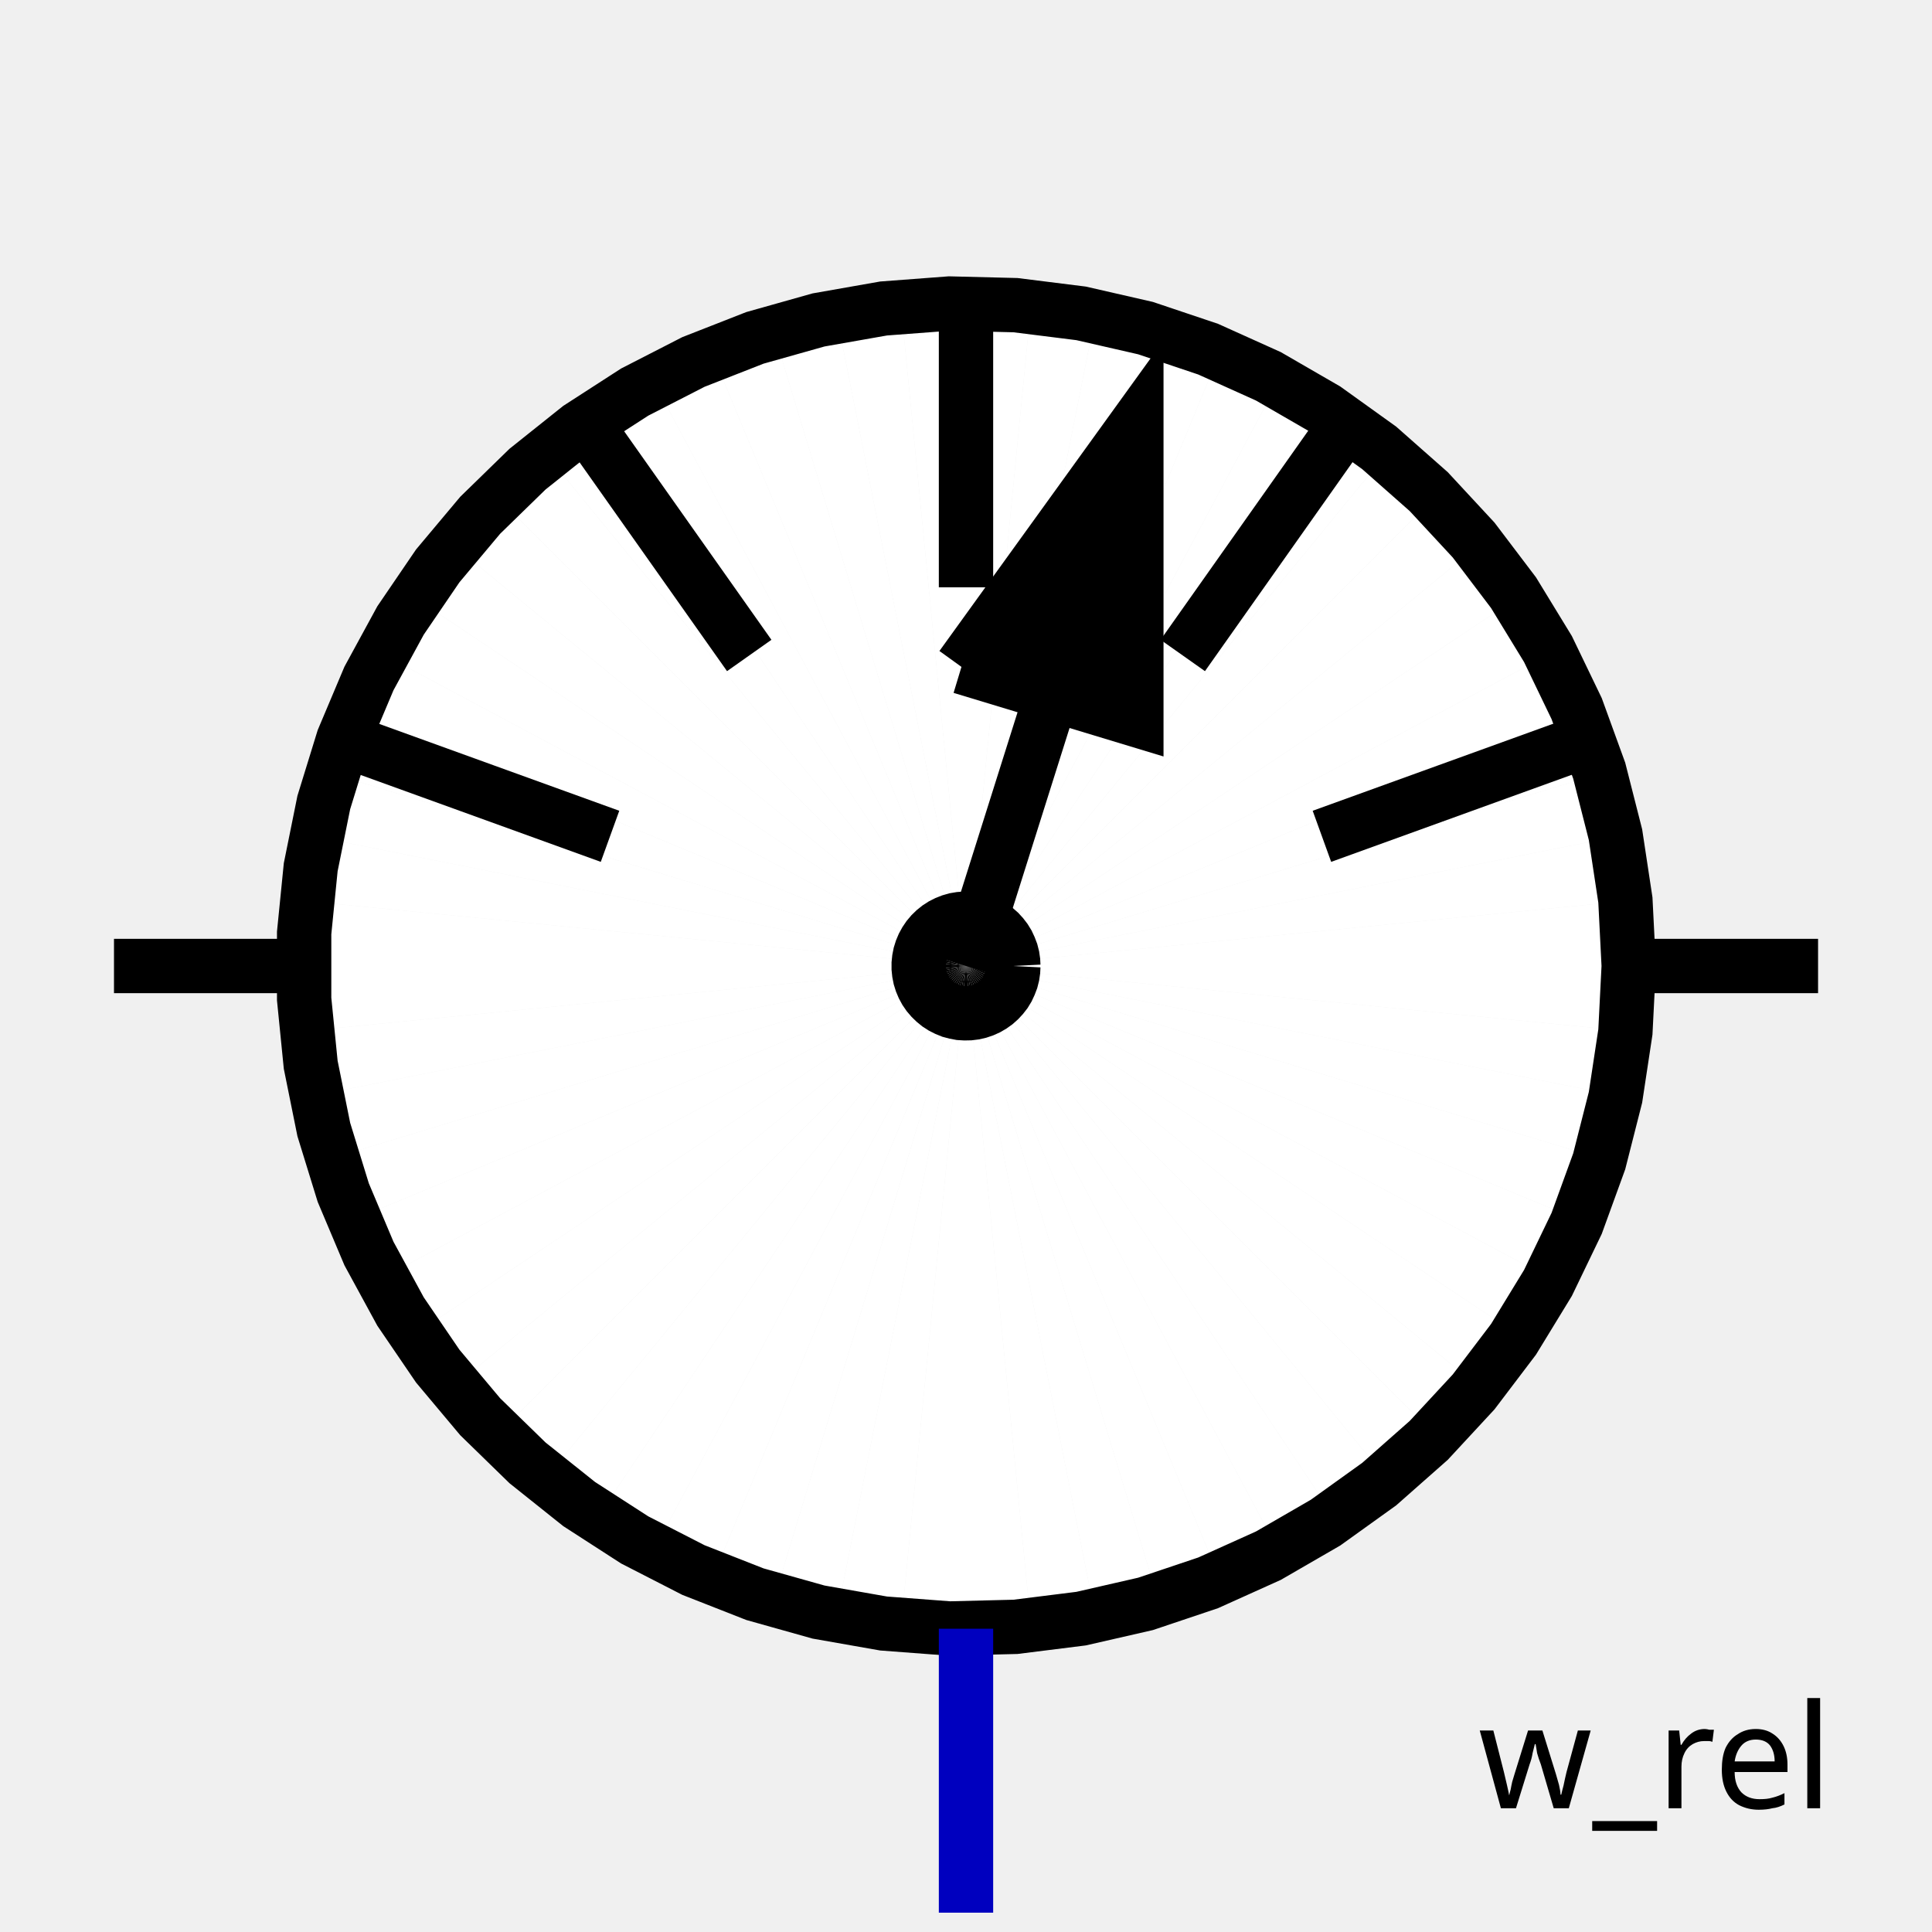
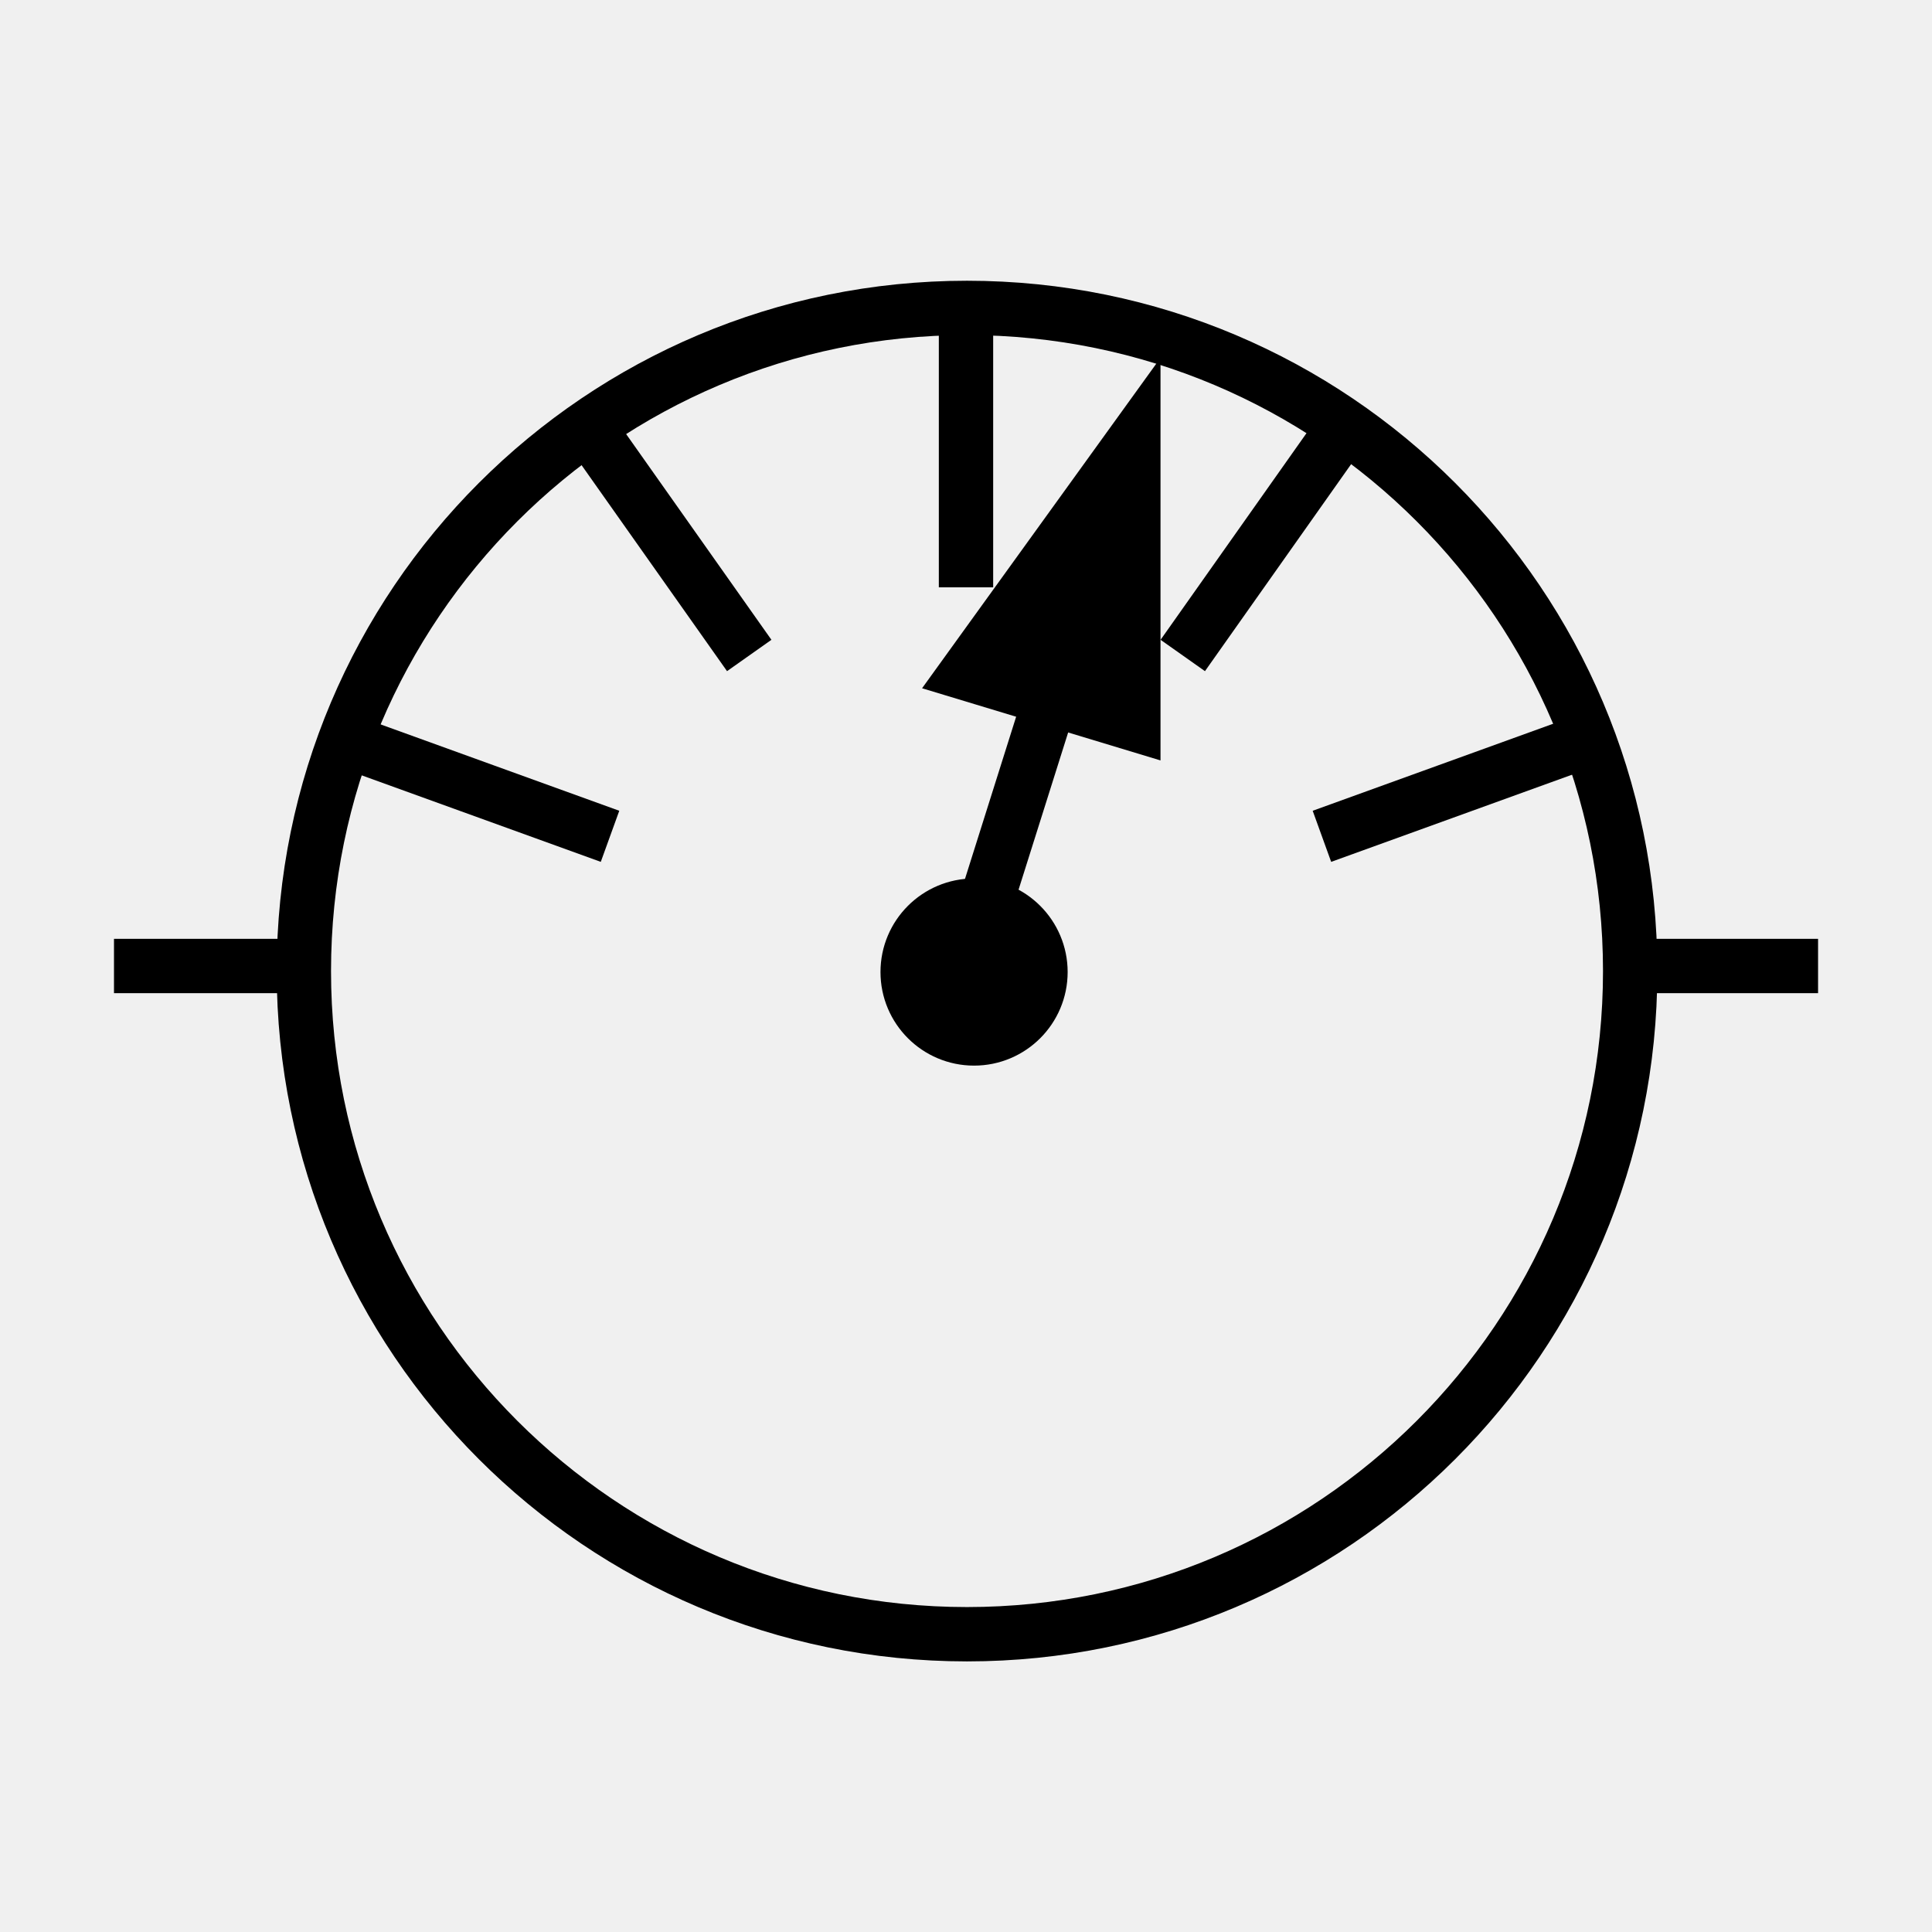
<svg xmlns="http://www.w3.org/2000/svg" version="1.1" id="Calque_1" x="0px" y="0px" width="40px" height="40px" viewBox="0 0 40 40" enable-background="new 0 0 40 40" xml:space="preserve">
-   <g>
-     <polygon fill="#FFFFFF" points="33.654,18.655 20,20 33.721,20  " />
-     <polygon fill="#FFFFFF" points="33.457,17.323 20,20 33.654,18.655  " />
-     <polygon fill="#FFFFFF" points="33.129,16.017 20,20 33.457,17.323  " />
-     <polygon fill="#FFFFFF" points="32.676,14.75 20,20 33.129,16.017  " />
-     <polygon fill="#FFFFFF" points="32.1,13.532 20,20 32.676,14.75  " />
-     <polygon fill="#FFFFFF" points="31.408,12.377 20,20 32.1,13.532  " />
-     <polygon fill="#FFFFFF" points="30.605,11.296 20,20 31.408,12.377  " />
-     <polygon fill="#FFFFFF" points="29.701,10.298 20,20 30.605,11.296  " />
-     <polygon fill="#FFFFFF" points="28.704,9.395 20,20 29.701,10.298  " />
-     <polygon fill="#FFFFFF" points="27.623,8.592 20,20 28.704,9.395  " />
-     <polygon fill="#FFFFFF" points="26.468,7.9 20,20 27.623,8.592  " />
-     <polygon fill="#FFFFFF" points="25.25,7.324 20,20 26.468,7.9  " />
-     <polygon fill="#FFFFFF" points="23.982,6.871 20,20 25.25,7.324  " />
-     <polygon fill="#FFFFFF" points="22.677,6.543 20,20 23.982,6.871  " />
-     <polygon fill="#FFFFFF" points="21.345,6.346 20,20 22.677,6.543  " />
-     <polygon fill="#FFFFFF" points="20,6.28 20,20 21.345,6.346  " />
-     <polygon fill="#FFFFFF" points="18.655,6.346 20,20 20,6.28  " />
-     <polygon fill="#FFFFFF" points="17.323,6.543 20,20 18.655,6.346  " />
-     <polygon fill="#FFFFFF" points="16.017,6.871 20,20 17.323,6.543  " />
-     <polygon fill="#FFFFFF" points="14.75,7.324 20,20 16.017,6.871  " />
-     <polygon fill="#FFFFFF" points="13.532,7.9 20,20 14.75,7.324  " />
-     <polygon fill="#FFFFFF" points="12.377,8.592 20,20 13.532,7.9  " />
-     <polygon fill="#FFFFFF" points="11.296,9.395 20,20 12.377,8.592  " />
-     <polygon fill="#FFFFFF" points="10.298,10.298 20,20 11.296,9.395  " />
-     <polygon fill="#FFFFFF" points="9.395,11.296 20,20 10.298,10.298  " />
-     <polygon fill="#FFFFFF" points="8.592,12.377 20,20 9.395,11.296  " />
-     <polygon fill="#FFFFFF" points="7.9,13.532 20,20 8.592,12.377  " />
-     <polygon fill="#FFFFFF" points="7.324,14.75 20,20 7.9,13.532  " />
-     <polygon fill="#FFFFFF" points="6.871,16.017 20,20 7.324,14.75  " />
-     <polygon fill="#FFFFFF" points="6.543,17.323 20,20 6.871,16.017  " />
-     <polygon fill="#FFFFFF" points="6.346,18.655 20,20 6.543,17.323  " />
-     <polygon fill="#FFFFFF" points="6.28,20 20,20 6.346,18.655  " />
-     <polygon fill="#FFFFFF" points="6.346,21.345 20,20 6.28,20  " />
-     <polygon fill="#FFFFFF" points="6.543,22.677 20,20 6.346,21.345  " />
-     <polygon fill="#FFFFFF" points="6.871,23.982 20,20 6.543,22.677  " />
-     <polygon fill="#FFFFFF" points="7.324,25.25 20,20 6.871,23.982  " />
-     <polygon fill="#FFFFFF" points="7.9,26.468 20,20 7.324,25.25  " />
-     <polygon fill="#FFFFFF" points="8.592,27.623 20,20 7.9,26.468  " />
-     <polygon fill="#FFFFFF" points="9.395,28.704 20,20 8.592,27.623  " />
-     <polygon fill="#FFFFFF" points="10.298,29.701 20,20 9.395,28.704  " />
-     <polygon fill="#FFFFFF" points="11.296,30.605 20,20 10.298,29.701  " />
-     <polygon fill="#FFFFFF" points="12.377,31.408 20,20 11.296,30.605  " />
-     <polygon fill="#FFFFFF" points="13.532,32.1 20,20 12.377,31.408  " />
-     <polygon fill="#FFFFFF" points="14.75,32.676 20,20 13.532,32.1  " />
-     <polygon fill="#FFFFFF" points="16.017,33.129 20,20 14.75,32.676  " />
-     <polygon fill="#FFFFFF" points="17.323,33.457 20,20 16.017,33.129  " />
-     <polygon fill="#FFFFFF" points="18.655,33.654 20,20 17.323,33.457  " />
-     <polygon fill="#FFFFFF" points="20,33.721 20,20 18.655,33.654  " />
-     <polygon fill="#FFFFFF" points="21.345,33.654 20,20 20,33.721  " />
-     <polygon fill="#FFFFFF" points="22.677,33.457 20,20 21.345,33.654  " />
-     <polygon fill="#FFFFFF" points="23.982,33.129 20,20 22.677,33.457  " />
-     <polygon fill="#FFFFFF" points="25.25,32.676 20,20 23.982,33.129  " />
-     <polygon fill="#FFFFFF" points="26.468,32.1 20,20 25.25,32.676  " />
-     <polygon fill="#FFFFFF" points="27.623,31.408 20,20 26.468,32.1  " />
-     <polygon fill="#FFFFFF" points="28.704,30.605 20,20 27.623,31.408  " />
-     <polygon fill="#FFFFFF" points="29.701,29.701 20,20 28.704,30.605  " />
-     <polygon fill="#FFFFFF" points="30.605,28.704 20,20 29.701,29.701  " />
-     <polygon fill="#FFFFFF" points="31.408,27.623 20,20 30.605,28.704  " />
-     <polygon fill="#FFFFFF" points="32.1,26.468 20,20 31.408,27.623  " />
-     <polygon fill="#FFFFFF" points="32.676,25.25 20,20 32.1,26.468  " />
-     <polygon fill="#FFFFFF" points="33.129,23.982 20,20 32.676,25.25  " />
-     <polygon fill="#FFFFFF" points="33.457,22.677 20,20 33.129,23.982  " />
-     <polygon fill="#FFFFFF" points="33.654,21.345 20,20 33.457,22.677  " />
-     <polygon fill="#FFFFFF" points="33.721,20 20,20 33.654,21.345  " />
-     <polyline fill="none" stroke="#000000" stroke-width="1.125" points="33.721,20 33.652,18.634 33.447,17.281 33.11,15.956    32.643,14.671 32.049,13.438 31.336,12.271 30.51,11.181 29.58,10.178 28.555,9.273 27.443,8.475 26.26,7.791 25.013,7.229    23.716,6.793 22.383,6.488 21.025,6.318 19.658,6.284 18.294,6.387 16.947,6.624 15.63,6.995 14.357,7.494 13.14,8.118    11.991,8.86 10.922,9.713 9.942,10.668 9.063,11.716 8.293,12.846 7.639,14.047 7.107,15.308 6.704,16.614 6.433,17.955    6.297,19.316 6.297,20.684 6.433,22.045 6.704,23.386 7.107,24.692 7.639,25.953 8.293,27.154 9.063,28.284 9.942,29.332    10.922,30.287 11.991,31.14 13.14,31.882 14.357,32.506 15.63,33.006 16.947,33.376 18.294,33.613 19.658,33.716 21.025,33.682    22.383,33.512 23.716,33.207 25.013,32.771 26.26,32.209 27.443,31.525 28.555,30.727 29.58,29.822 30.51,28.818 31.336,27.729    32.049,26.562 32.643,25.329 33.11,24.044 33.447,22.719 33.652,21.366 33.721,20  " />
-     <line fill="none" stroke="#000000" stroke-width="1.125" x1="20" y1="6.28" x2="20" y2="12.16" />
-     <line fill="none" stroke="#000000" stroke-width="1.125" x1="24.488" y1="13.571" x2="27.879" y2="8.769" />
-     <line fill="none" stroke="#000000" stroke-width="1.125" x1="15.512" y1="13.571" x2="12.121" y2="8.769" />
-     <line fill="none" stroke="#000000" stroke-width="1.125" x1="27.369" y1="17.315" x2="32.896" y2="15.315" />
-     <line fill="none" stroke="#000000" stroke-width="1.125" x1="12.63" y1="17.315" x2="7.103" y2="15.315" />
-     <line fill="none" stroke="#000000" stroke-width="1.125" x1="20" y1="20" x2="21.768" y2="14.395" />
-     <polygon points="23.527,14.904 23.527,8.789 19.906,13.807  " />
-     <polyline fill="none" stroke="#000000" stroke-width="1.125" points="19.906,13.807 23.527,14.904 23.527,8.789 19.906,13.807  " />
-     <polygon points="20.975,19.904 20,20 20.98,20  " />
-     <polygon points="20.961,19.809 20,20 20.975,19.904  " />
-     <polygon points="20.938,19.715 20,20 20.961,19.809  " />
-     <polygon points="20.905,19.625 20,20 20.938,19.715  " />
-     <polygon points="20.864,19.538 20,20 20.905,19.625  " />
-     <polygon points="20.814,19.456 20,20 20.864,19.538  " />
-     <polygon points="20.758,19.378 20,20 20.814,19.456  " />
-     <polygon points="20.693,19.307 20,20 20.758,19.378  " />
-     <polygon points="20.621,19.243 20,20 20.693,19.307  " />
-     <polygon points="20.545,19.185 20,20 20.621,19.243  " />
-     <polygon points="20.462,19.136 20,20 20.545,19.185  " />
-     <polygon points="20.375,19.095 20,20 20.462,19.136  " />
-     <polygon points="20.285,19.062 20,20 20.375,19.095  " />
-     <polygon points="20.191,19.039 20,20 20.285,19.062  " />
-     <polygon points="20.096,19.025 20,20 20.191,19.039  " />
-     <polygon points="20,19.02 20,20 20.096,19.025  " />
-     <polygon points="19.904,19.025 20,20 20,19.02  " />
-     <polygon points="19.809,19.039 20,20 19.904,19.025  " />
-     <polygon points="19.715,19.062 20,20 19.809,19.039  " />
-     <polygon points="19.625,19.095 20,20 19.715,19.062  " />
-     <polygon points="19.538,19.136 20,20 19.625,19.095  " />
-     <polygon points="19.456,19.185 20,20 19.538,19.136  " />
-     <polygon points="19.378,19.243 20,20 19.456,19.185  " />
-     <polygon points="19.307,19.307 20,20 19.378,19.243  " />
-     <polygon points="19.243,19.378 20,20 19.307,19.307  " />
-     <polygon points="19.185,19.456 20,20 19.243,19.378  " />
-     <polygon points="19.136,19.538 20,20 19.185,19.456  " />
-     <polygon points="19.095,19.625 20,20 19.136,19.538  " />
-     <polygon points="19.062,19.715 20,20 19.095,19.625  " />
-     <polygon points="19.039,19.809 20,20 19.062,19.715  " />
-     <polygon points="19.025,19.904 20,20 19.039,19.809  " />
-     <polygon points="19.02,20 20,20 19.025,19.904  " />
-     <polygon points="19.025,20.096 20,20 19.02,20  " />
-     <polygon points="19.039,20.191 20,20 19.025,20.096  " />
-     <polygon points="19.062,20.285 20,20 19.039,20.191  " />
-     <polygon points="19.095,20.375 20,20 19.062,20.285  " />
-     <polygon points="19.136,20.462 20,20 19.095,20.375  " />
-     <polygon points="19.185,20.545 20,20 19.136,20.462  " />
-     <polygon points="19.243,20.621 20,20 19.185,20.545  " />
-     <polygon points="19.307,20.693 20,20 19.243,20.621  " />
-     <polygon points="19.378,20.758 20,20 19.307,20.693  " />
-     <polygon points="19.456,20.814 20,20 19.378,20.758  " />
-     <polygon points="19.538,20.864 20,20 19.456,20.814  " />
-     <polygon points="19.625,20.905 20,20 19.538,20.864  " />
-     <polygon points="19.715,20.938 20,20 19.625,20.905  " />
-     <polygon points="19.809,20.961 20,20 19.715,20.938  " />
-     <polygon points="19.904,20.975 20,20 19.809,20.961  " />
-     <polygon points="20,20.98 20,20 19.904,20.975  " />
-     <polygon points="20.096,20.975 20,20 20,20.98  " />
-     <polygon points="20.191,20.961 20,20 20.096,20.975  " />
-     <polygon points="20.285,20.938 20,20 20.191,20.961  " />
-     <polygon points="20.375,20.905 20,20 20.285,20.938  " />
-     <polygon points="20.462,20.864 20,20 20.375,20.905  " />
-     <polygon points="20.545,20.814 20,20 20.462,20.864  " />
-     <polygon points="20.621,20.758 20,20 20.545,20.814  " />
-     <polygon points="20.693,20.693 20,20 20.621,20.758  " />
-     <polygon points="20.758,20.621 20,20 20.693,20.693  " />
-     <polygon points="20.814,20.545 20,20 20.758,20.621  " />
-     <polygon points="20.864,20.462 20,20 20.814,20.545  " />
-     <polygon points="20.905,20.375 20,20 20.864,20.462  " />
-     <polygon points="20.938,20.285 20,20 20.905,20.375  " />
-     <polygon points="20.961,20.191 20,20 20.938,20.285  " />
-     <polygon points="20.975,20.096 20,20 20.961,20.191  " />
-     <polygon points="20.98,20 20,20 20.975,20.096  " />
-     <polyline fill="none" stroke="#000000" stroke-width="1.125" points="20.98,20 20.975,19.902 20.961,19.806 20.937,19.711    20.902,19.619 20.861,19.531 20.81,19.448 20.75,19.37 20.684,19.298 20.611,19.234 20.531,19.177 20.447,19.128 20.358,19.088    20.266,19.057 20.17,19.035 20.073,19.023 19.976,19.021 19.878,19.028 19.782,19.044 19.688,19.071 19.597,19.107 19.51,19.151    19.428,19.204 19.352,19.265 19.282,19.333 19.219,19.408 19.164,19.489 19.117,19.575 19.079,19.665 19.05,19.758 19.031,19.854    19.021,19.951 19.021,20.049 19.031,20.146 19.05,20.242 19.079,20.335 19.117,20.425 19.164,20.512 19.219,20.592 19.282,20.666    19.352,20.734 19.428,20.796 19.51,20.849 19.597,20.893 19.688,20.93 19.782,20.955 19.878,20.973 19.976,20.979 20.073,20.977    20.17,20.965 20.266,20.943 20.358,20.912 20.447,20.872 20.531,20.823 20.611,20.766 20.684,20.701 20.75,20.63 20.81,20.553    20.861,20.469 20.902,20.381 20.937,20.289 20.961,20.194 20.975,20.098 20.98,20  " />
-     <line fill="none" stroke="#000000" stroke-width="1.125" x1="6.28" y1="20" x2="2.36" y2="20" />
-     <line fill="none" stroke="#000000" stroke-width="1.125" x1="33.721" y1="20" x2="37.641" y2="20" />
-     <line fill="none" stroke="#0000BF" stroke-width="1.125" x1="20" y1="39.6" x2="20" y2="33.721" />
-     <text transform="matrix(1 0 0 1 30.6055 37.4375)" font-family="'ArialMT'" font-size="3">w_rel</text>
-   </g>
+   <line fill="none" stroke="#000000" stroke-width="1.125" x1="20" y1="6.28" x2="20" y2="12.16" />
+   <line fill="none" stroke="#000000" stroke-width="1.125" x1="24.488" y1="13.571" x2="27.879" y2="8.769" />
+   <line fill="none" stroke="#000000" stroke-width="1.125" x1="15.512" y1="13.571" x2="12.121" y2="8.769" />
+   <line fill="none" stroke="#000000" stroke-width="1.125" x1="27.369" y1="17.315" x2="32.896" y2="15.315" />
+   <line fill="none" stroke="#000000" stroke-width="1.125" x1="12.63" y1="17.315" x2="7.103" y2="15.315" />
+   <line fill="none" stroke="#000000" stroke-width="1.125" x1="20" y1="20" x2="21.768" y2="14.395" />
+   <polygon stroke="#000000" points="23.527,15.07 23.527,8.956 19.906,13.974 " />
+   <line fill="none" stroke="#000000" stroke-width="1.125" x1="6.28" y1="20" x2="2.36" y2="20" />
+   <line fill="none" stroke="#000000" stroke-width="1.125" x1="33.721" y1="20" x2="37.641" y2="20" />
+   <circle stroke="#000000" stroke-width="1.125" cx="20.167" cy="20.125" r="1.375" />
+   <circle fill="none" stroke="#000000" stroke-width="1.125" cx="20.021" cy="20.105" r="13.73" />
</svg>
